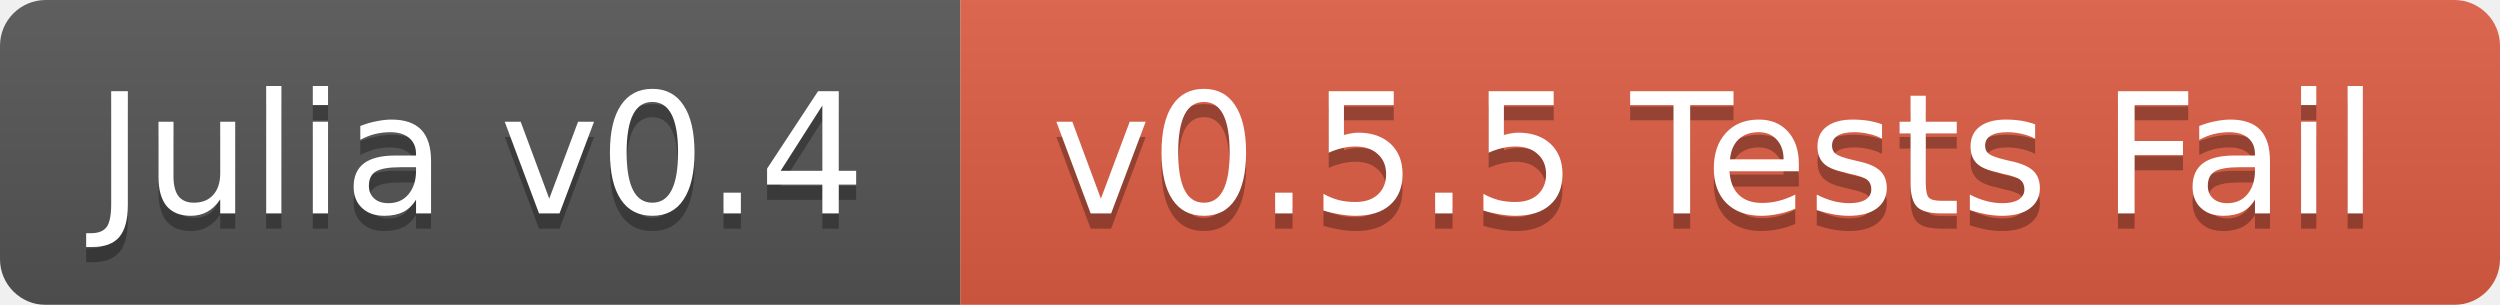
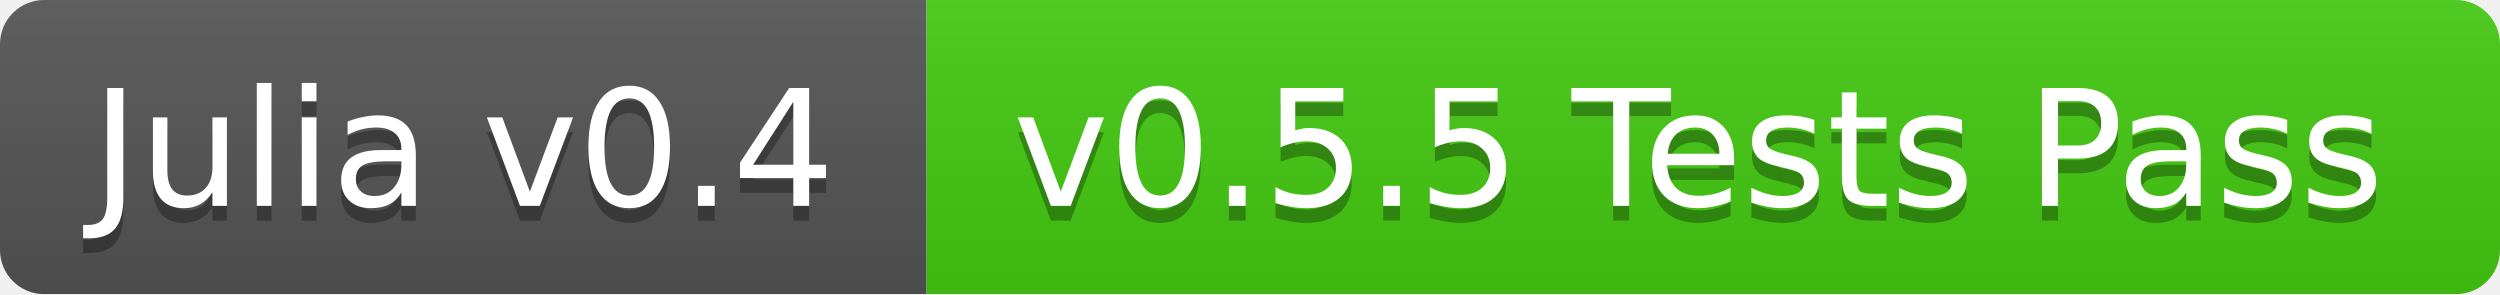
- <svg xmlns="http://www.w3.org/2000/svg" width="164" height="20">
+ <svg xmlns="http://www.w3.org/2000/svg" width="170" height="20">
  <linearGradient id="b" x2="0" y2="100%">
    <stop offset="0" stop-color="#bbb" stop-opacity=".1" />
    <stop offset="1" stop-opacity=".1" />
  </linearGradient>
  <mask id="a">
-     <rect width="164" height="20" rx="3" fill="#fff" />
+     <rect width="170" height="20" rx="3" fill="#fff" />
  </mask>
  <g mask="url(#a)">
    <path fill="#555" d="M0 0h63v20H0z" />
-     <path fill="#e05d44" d="M63 0h101v20H63z" />
-     <path fill="url(#b)" d="M0 0h164v20H0z" />
+     <path fill="#4c1" d="M63 0h107v20H63z" />
+     <path fill="url(#b)" d="M0 0h170v20H0z" />
  </g>
  <g fill="#fff" text-anchor="middle" font-family="DejaVu Sans,Verdana,Geneva,sans-serif" font-size="11">
    <text x="31.5" y="15" fill="#010101" fill-opacity=".3">Julia v0.4</text>
    <text x="31.5" y="14">Julia v0.4</text>
-     <text x="112.5" y="15" fill="#010101" fill-opacity=".3">v0.5.5 Tests Fail</text>
-     <text x="112.5" y="14">v0.5.5 Tests Fail</text>
+     <text x="115.5" y="15" fill="#010101" fill-opacity=".3">v0.5.5 Tests Pass</text>
+     <text x="115.5" y="14">v0.5.5 Tests Pass</text>
  </g>
</svg>
